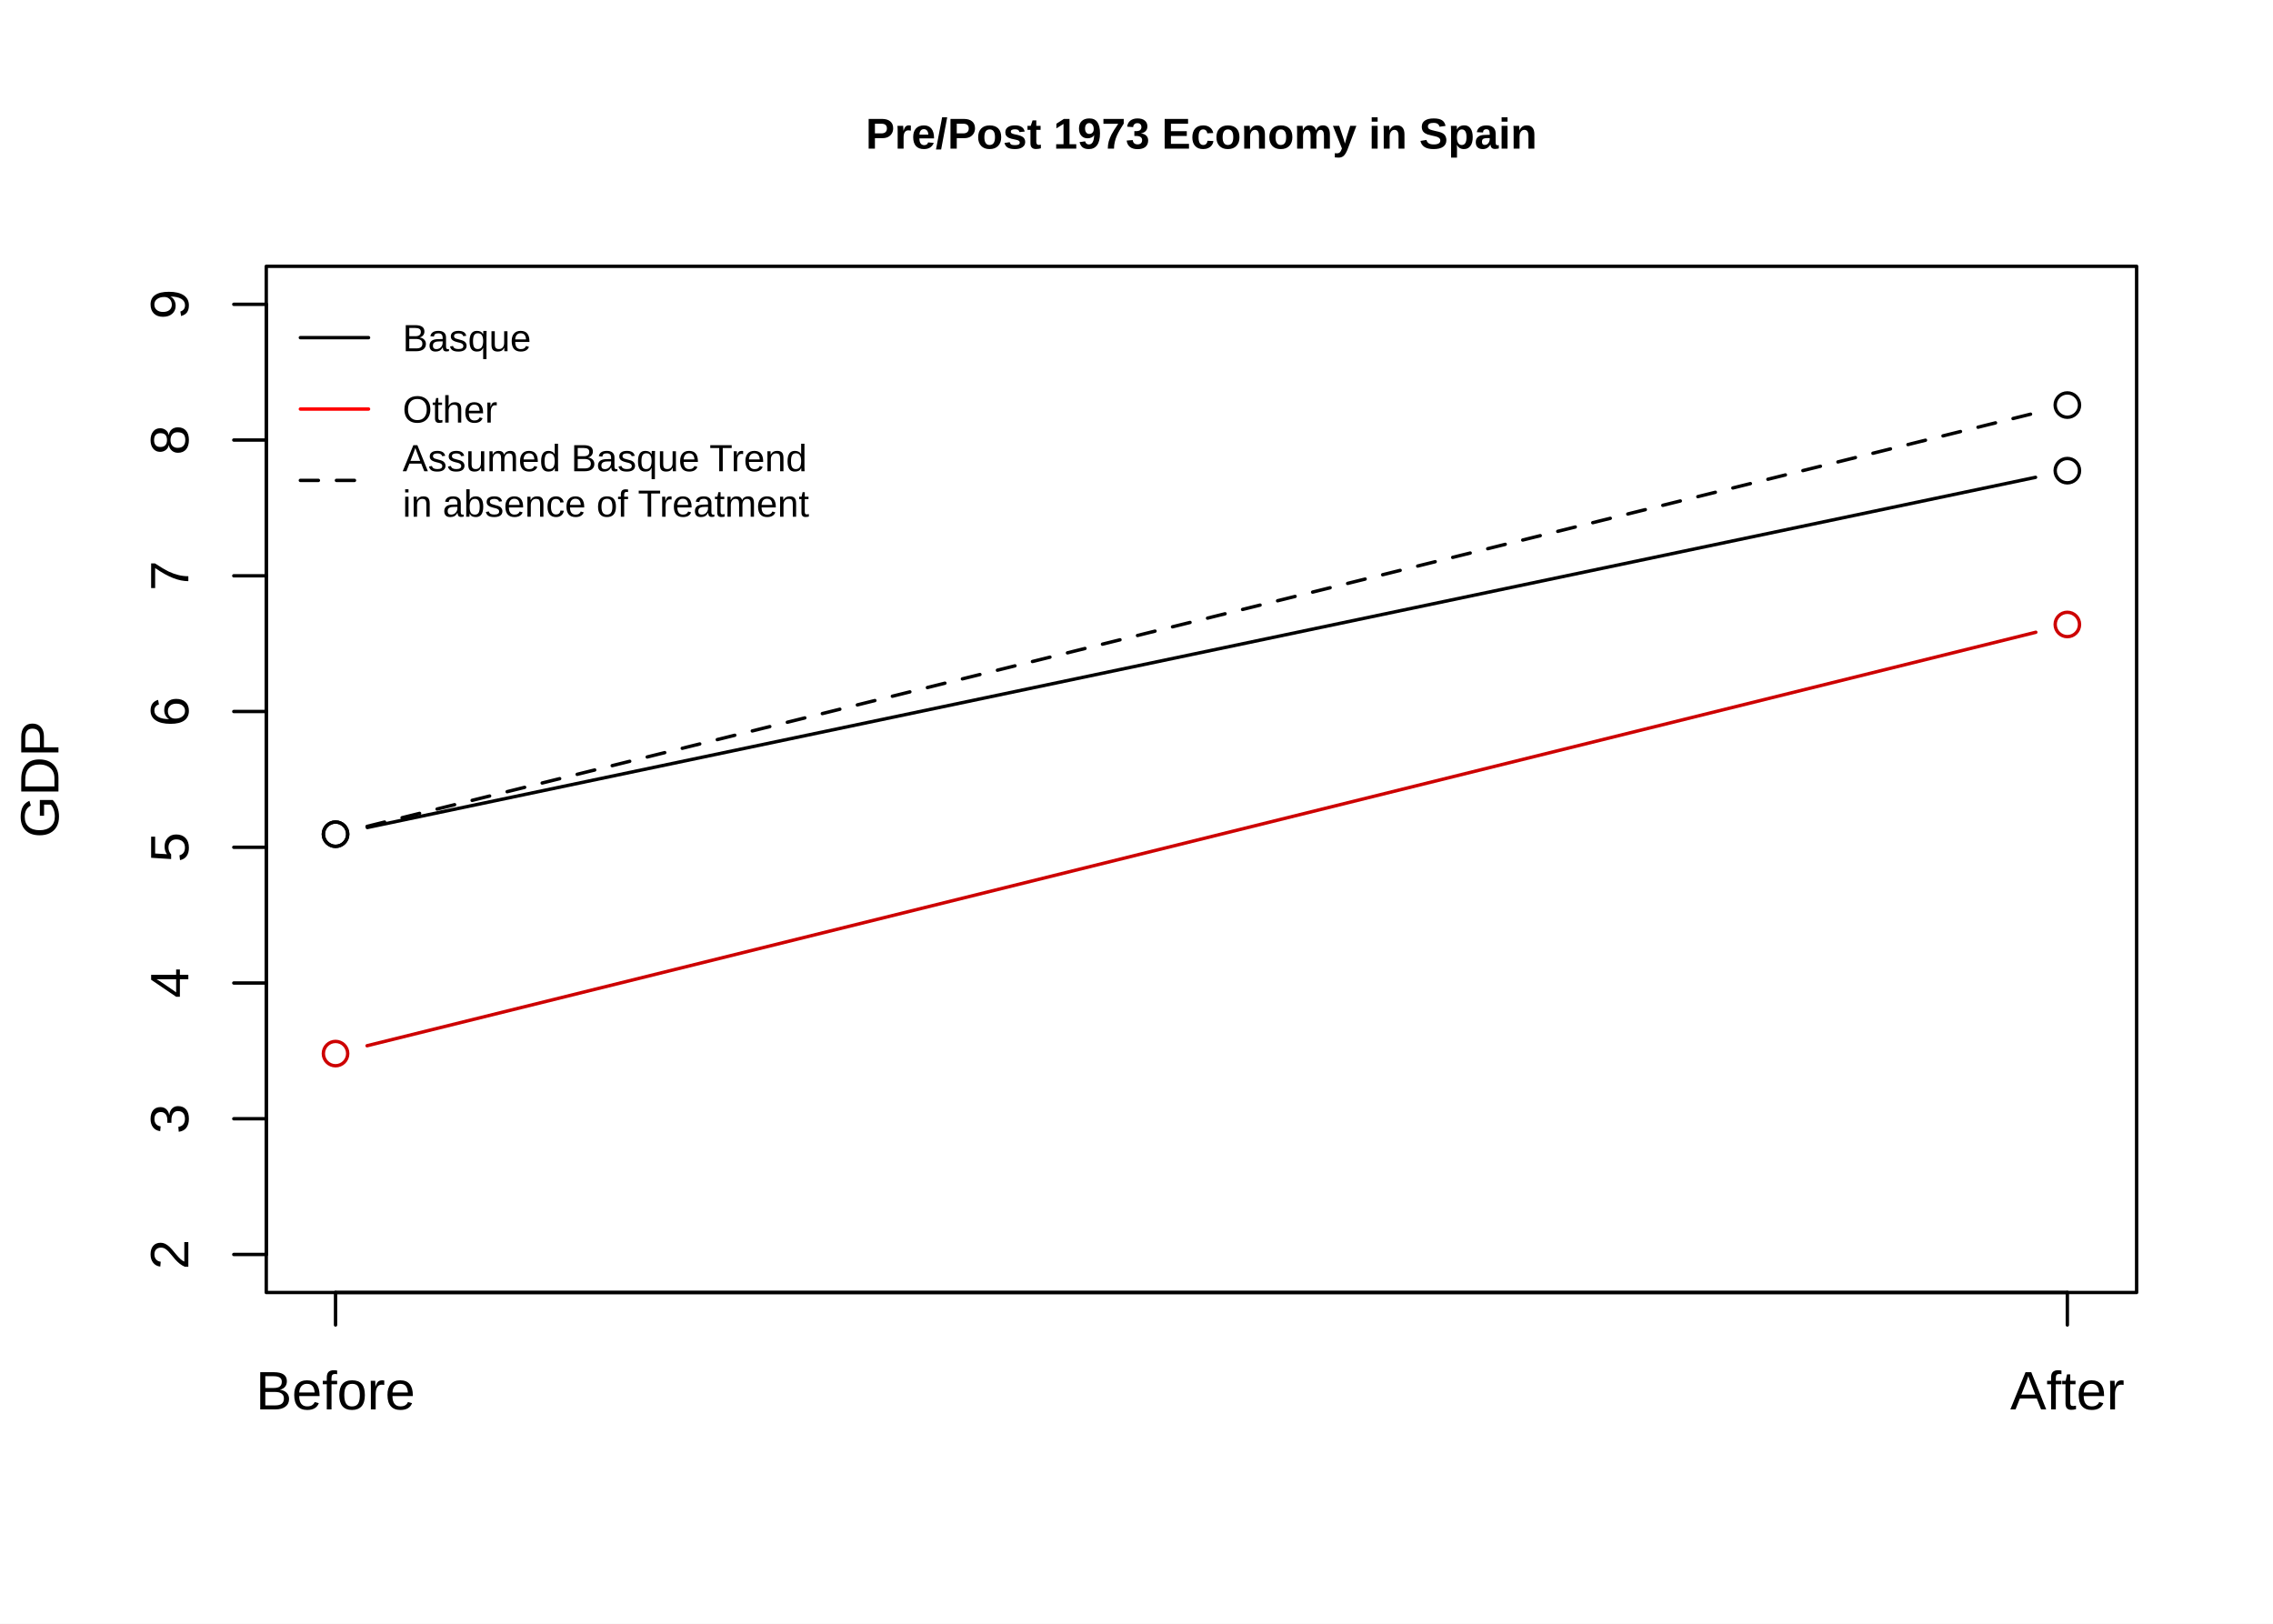
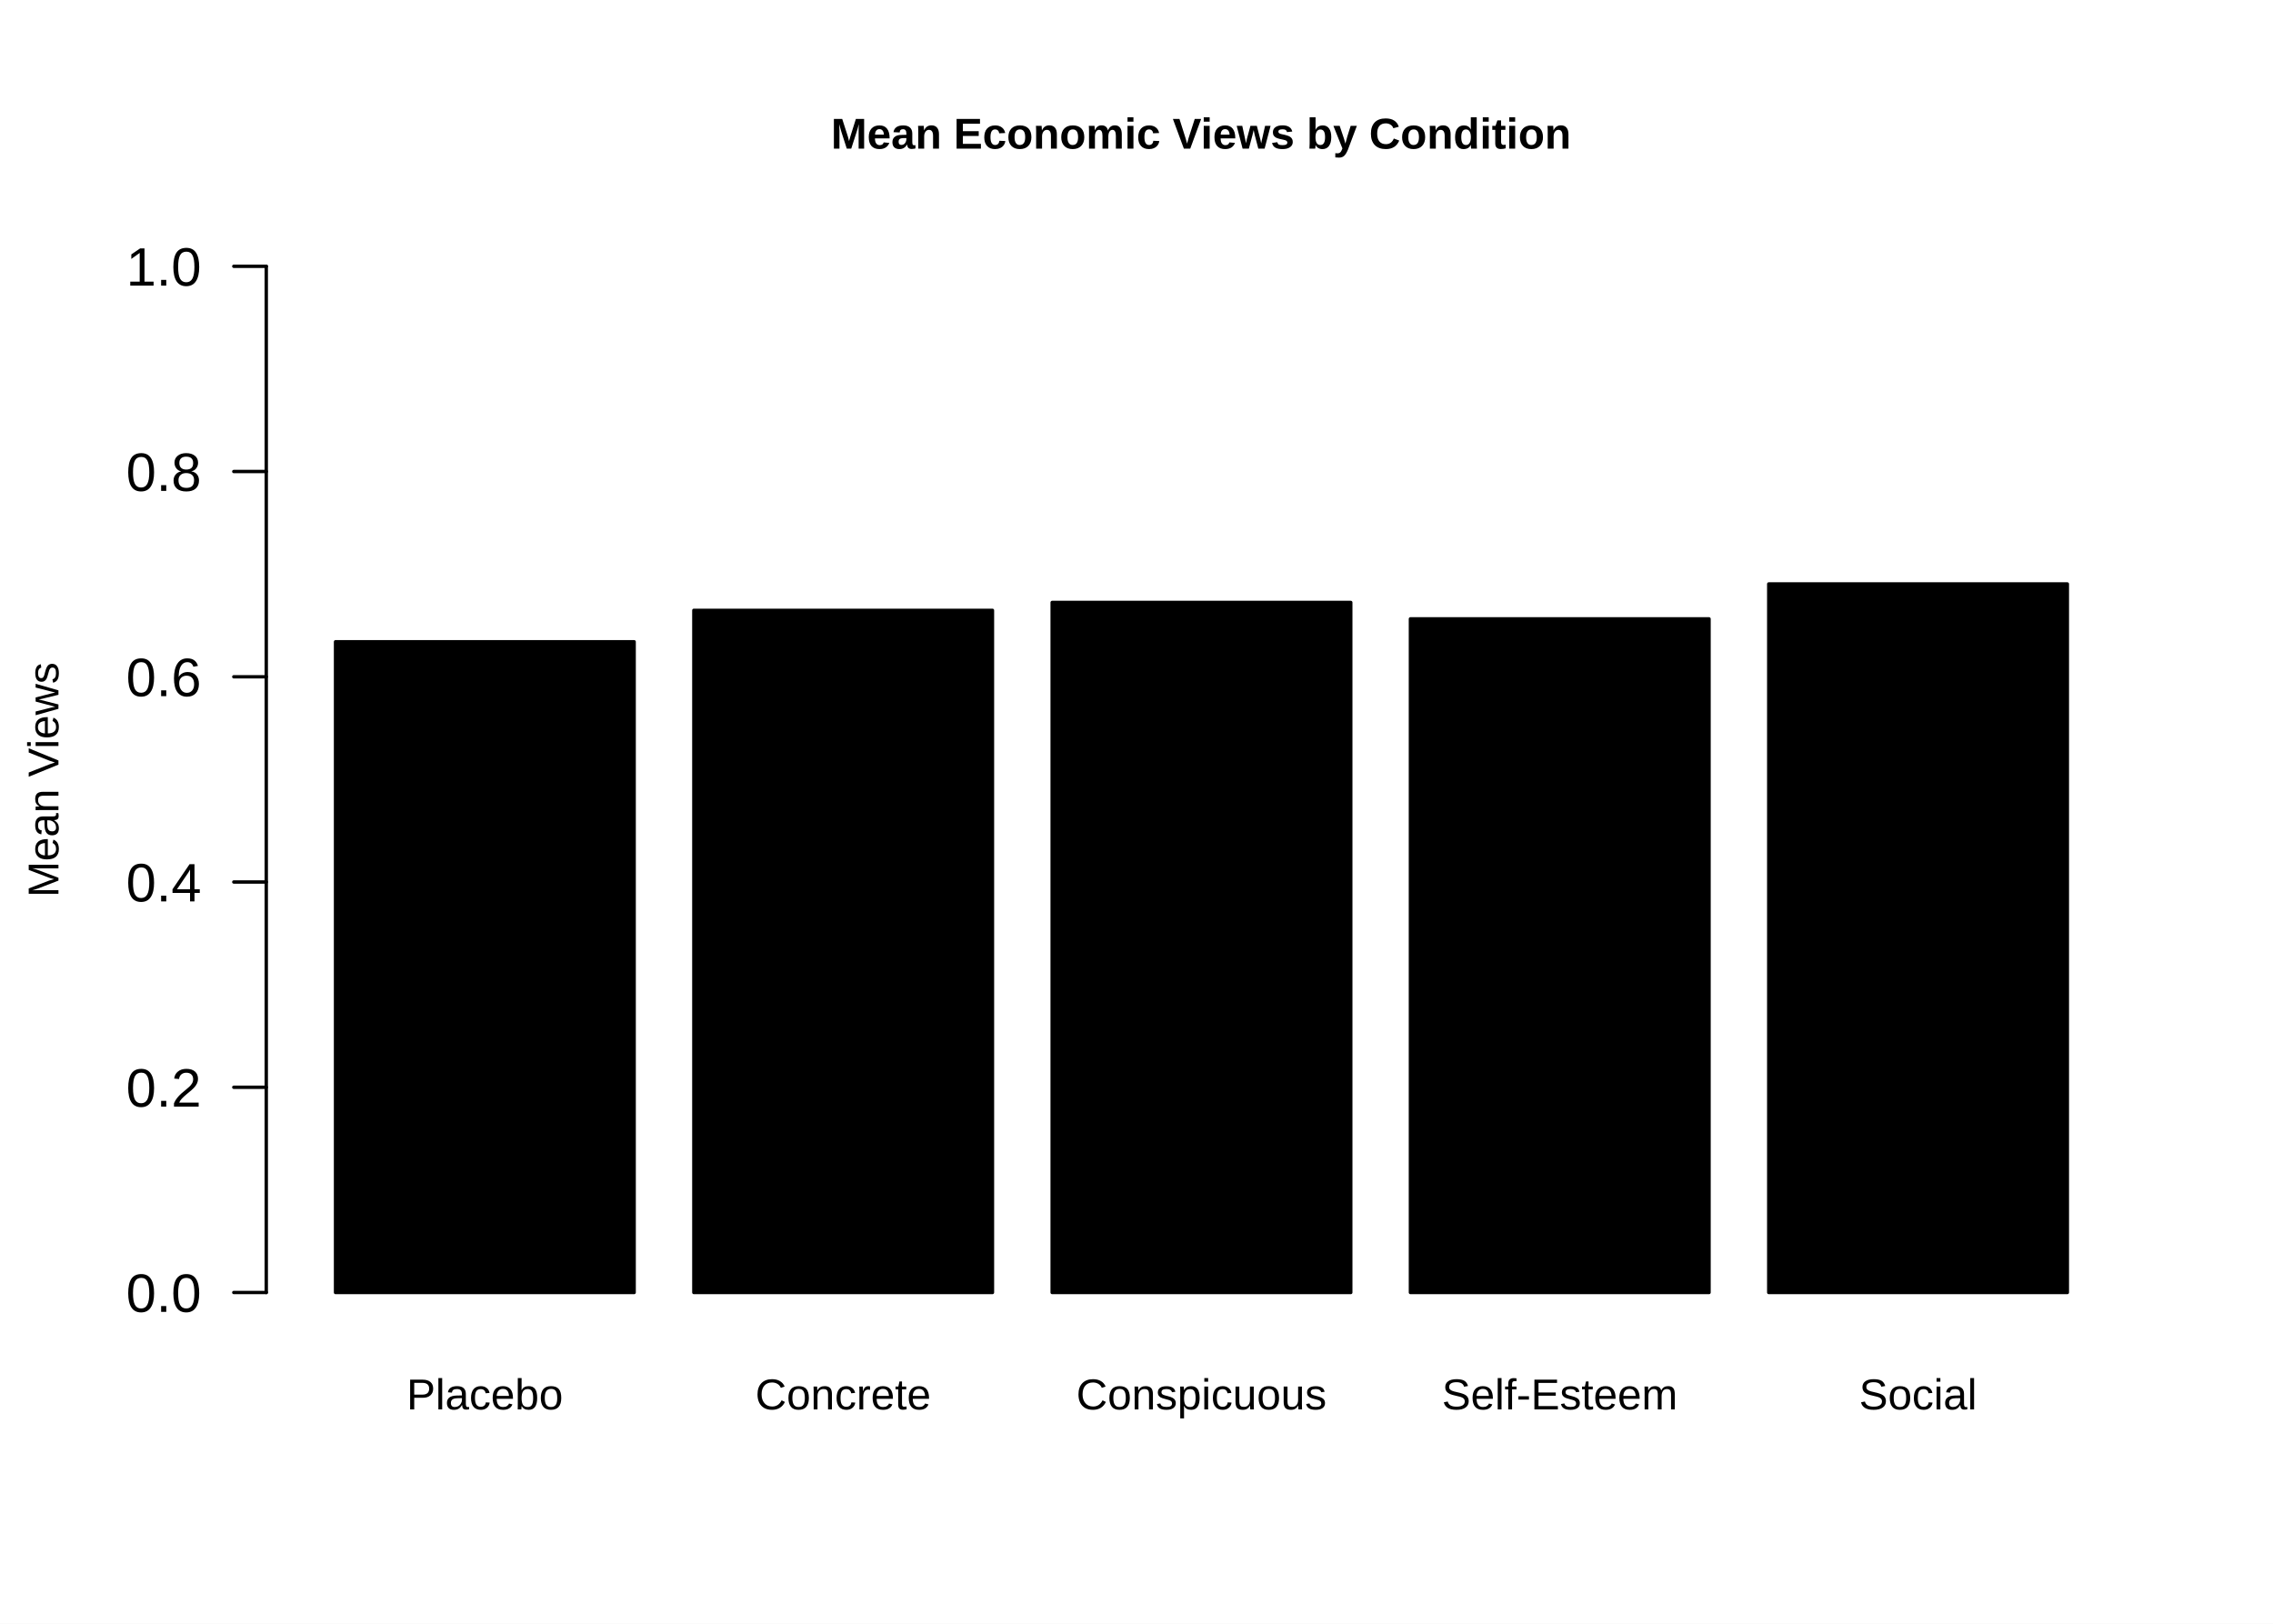
<svg xmlns="http://www.w3.org/2000/svg" viewBox="0 0 504.00 360.00">
  <defs>
    <style type="text/css">
    line, polyline, polygon, path, rect, circle {
      fill: none;
      stroke: #000000;
      stroke-linecap: round;
      stroke-linejoin: round;
      stroke-miterlimit: 10.00;
    }
  </style>
  </defs>
  <rect width="100%" height="100%" style="stroke: none; fill: #FFFFFF;" />
-   <defs>
-     <clipPath id="cpNTkuMDR8NDczLjc2fDI4Ni41Nnw1OS4wNA==">
-       <rect x="59.04" y="59.04" width="414.72" height="227.52" />
-     </clipPath>
-   </defs>
-   <line x1="81.45" y1="183.47" x2="451.35" y2="105.83" style="stroke-width: 0.75;" clip-path="url(#cpNTkuMDR8NDczLjc2fDI4Ni41Nnw1OS4wNA==)" />
-   <circle cx="74.40" cy="184.95" r="2.70" style="stroke-width: 0.75;" clip-path="url(#cpNTkuMDR8NDczLjc2fDI4Ni41Nnw1OS4wNA==)" />
-   <circle cx="458.40" cy="104.35" r="2.70" style="stroke-width: 0.75;" clip-path="url(#cpNTkuMDR8NDczLjc2fDI4Ni41Nnw1OS4wNA==)" />
-   <defs>
-     <clipPath id="cpMC4wMHw1MDQuMDB8MzYwLjAwfDAuMDA=">
-       <rect x="0.00" y="0.00" width="504.00" height="360.00" />
-     </clipPath>
-   </defs>
-   <line x1="59.04" y1="278.13" x2="59.04" y2="67.47" style="stroke-width: 0.75;" clip-path="url(#cpMC4wMHw1MDQuMDB8MzYwLjAwfDAuMDA=)" />
-   <line x1="59.04" y1="278.13" x2="51.84" y2="278.13" style="stroke-width: 0.75;" clip-path="url(#cpMC4wMHw1MDQuMDB8MzYwLjAwfDAuMDA=)" />
-   <line x1="59.04" y1="248.04" x2="51.84" y2="248.04" style="stroke-width: 0.75;" clip-path="url(#cpMC4wMHw1MDQuMDB8MzYwLjAwfDAuMDA=)" />
-   <line x1="59.04" y1="217.94" x2="51.84" y2="217.94" style="stroke-width: 0.75;" clip-path="url(#cpMC4wMHw1MDQuMDB8MzYwLjAwfDAuMDA=)" />
-   <line x1="59.04" y1="187.85" x2="51.84" y2="187.85" style="stroke-width: 0.75;" clip-path="url(#cpMC4wMHw1MDQuMDB8MzYwLjAwfDAuMDA=)" />
-   <line x1="59.04" y1="157.75" x2="51.84" y2="157.75" style="stroke-width: 0.75;" clip-path="url(#cpMC4wMHw1MDQuMDB8MzYwLjAwfDAuMDA=)" />
-   <line x1="59.04" y1="127.66" x2="51.84" y2="127.66" style="stroke-width: 0.75;" clip-path="url(#cpMC4wMHw1MDQuMDB8MzYwLjAwfDAuMDA=)" />
-   <line x1="59.04" y1="97.56" x2="51.84" y2="97.56" style="stroke-width: 0.75;" clip-path="url(#cpMC4wMHw1MDQuMDB8MzYwLjAwfDAuMDA=)" />
-   <line x1="59.04" y1="67.47" x2="51.84" y2="67.47" style="stroke-width: 0.75;" clip-path="url(#cpMC4wMHw1MDQuMDB8MzYwLjAwfDAuMDA=)" />
-   <g clip-path="url(#cpMC4wMHw1MDQuMDB8MzYwLjAwfDAuMDA=)">
-     <text transform="translate(41.76,281.47) rotate(-90)" style="font-size: 12.00px; font-family: Arial;" textLength="6.67px" lengthAdjust="spacingAndGlyphs">2</text>
-   </g>
-   <g clip-path="url(#cpMC4wMHw1MDQuMDB8MzYwLjAwfDAuMDA=)">
-     <text transform="translate(41.76,251.38) rotate(-90)" style="font-size: 12.00px; font-family: Arial;" textLength="6.67px" lengthAdjust="spacingAndGlyphs">3</text>
-   </g>
-   <g clip-path="url(#cpMC4wMHw1MDQuMDB8MzYwLjAwfDAuMDA=)">
-     <text transform="translate(41.76,221.28) rotate(-90)" style="font-size: 12.00px; font-family: Arial;" textLength="6.67px" lengthAdjust="spacingAndGlyphs">4</text>
-   </g>
-   <g clip-path="url(#cpMC4wMHw1MDQuMDB8MzYwLjAwfDAuMDA=)">
-     <text transform="translate(41.76,191.18) rotate(-90)" style="font-size: 12.00px; font-family: Arial;" textLength="6.67px" lengthAdjust="spacingAndGlyphs">5</text>
-   </g>
-   <g clip-path="url(#cpMC4wMHw1MDQuMDB8MzYwLjAwfDAuMDA=)">
-     <text transform="translate(41.76,161.09) rotate(-90)" style="font-size: 12.00px; font-family: Arial;" textLength="6.67px" lengthAdjust="spacingAndGlyphs">6</text>
-   </g>
-   <g clip-path="url(#cpMC4wMHw1MDQuMDB8MzYwLjAwfDAuMDA=)">
-     <text transform="translate(41.76,130.99) rotate(-90)" style="font-size: 12.00px; font-family: Arial;" textLength="6.67px" lengthAdjust="spacingAndGlyphs">7</text>
-   </g>
-   <g clip-path="url(#cpMC4wMHw1MDQuMDB8MzYwLjAwfDAuMDA=)">
-     <text transform="translate(41.76,100.90) rotate(-90)" style="font-size: 12.00px; font-family: Arial;" textLength="6.67px" lengthAdjust="spacingAndGlyphs">8</text>
-   </g>
-   <g clip-path="url(#cpMC4wMHw1MDQuMDB8MzYwLjAwfDAuMDA=)">
-     <text transform="translate(41.76,70.80) rotate(-90)" style="font-size: 12.00px; font-family: Arial;" textLength="6.67px" lengthAdjust="spacingAndGlyphs">9</text>
-   </g>
-   <polyline points="59.04,286.56 473.76,286.56 473.76,59.04 59.04,59.04 59.04,286.56 " style="stroke-width: 0.75;" clip-path="url(#cpMC4wMHw1MDQuMDB8MzYwLjAwfDAuMDA=)" />
-   <g clip-path="url(#cpMC4wMHw1MDQuMDB8MzYwLjAwfDAuMDA=)">
-     <text x="191.97" y="32.96" style="font-size: 9.60px; font-weight: bold; font-family: Arial;" textLength="148.85px" lengthAdjust="spacingAndGlyphs">Pre/Post 1973 Economy in Spain</text>
-   </g>
-   <g clip-path="url(#cpMC4wMHw1MDQuMDB8MzYwLjAwfDAuMDA=)">
-     <text transform="translate(12.96,185.80) rotate(-90)" style="font-size: 12.00px; font-family: Arial;" textLength="26.00px" lengthAdjust="spacingAndGlyphs">GDP</text>
-   </g>
-   <defs>
-     <clipPath id="cpNTkuMDR8NDczLjc2fDI4Ni41Nnw1OS4wNA==">
-       <rect x="59.04" y="59.04" width="414.72" height="227.52" />
-     </clipPath>
-   </defs>
-   <line x1="81.39" y1="231.85" x2="451.41" y2="140.18" style="stroke-width: 0.75; stroke: #CD0000;" clip-path="url(#cpNTkuMDR8NDczLjc2fDI4Ni41Nnw1OS4wNA==)" />
-   <circle cx="74.40" cy="233.59" r="2.70" style="stroke-width: 0.75; stroke: #CD0000;" clip-path="url(#cpNTkuMDR8NDczLjc2fDI4Ni41Nnw1OS4wNA==)" />
-   <circle cx="458.40" cy="138.45" r="2.70" style="stroke-width: 0.75; stroke: #CD0000;" clip-path="url(#cpNTkuMDR8NDczLjc2fDI4Ni41Nnw1OS4wNA==)" />
-   <line x1="81.39" y1="183.22" x2="451.41" y2="91.54" style="stroke-width: 0.75; stroke-dasharray: 4.00,4.00;" clip-path="url(#cpNTkuMDR8NDczLjc2fDI4Ni41Nnw1OS4wNA==)" />
-   <circle cx="74.40" cy="184.95" r="2.70" style="stroke-width: 0.75;" clip-path="url(#cpNTkuMDR8NDczLjc2fDI4Ni41Nnw1OS4wNA==)" />
-   <circle cx="458.40" cy="89.81" r="2.70" style="stroke-width: 0.75;" clip-path="url(#cpNTkuMDR8NDczLjc2fDI4Ni41Nnw1OS4wNA==)" />
-   <defs>
-     <clipPath id="cpMC4wMHw1MDQuMDB8MzYwLjAwfDAuMDA=">
-       <rect x="0.00" y="0.00" width="504.00" height="360.00" />
-     </clipPath>
-   </defs>
-   <line x1="74.40" y1="286.56" x2="458.40" y2="286.56" style="stroke-width: 0.75;" clip-path="url(#cpMC4wMHw1MDQuMDB8MzYwLjAwfDAuMDA=)" />
-   <line x1="74.40" y1="286.56" x2="74.40" y2="293.76" style="stroke-width: 0.75;" clip-path="url(#cpMC4wMHw1MDQuMDB8MzYwLjAwfDAuMDA=)" />
-   <line x1="458.40" y1="286.56" x2="458.40" y2="293.76" style="stroke-width: 0.75;" clip-path="url(#cpMC4wMHw1MDQuMDB8MzYwLjAwfDAuMDA=)" />
-   <g clip-path="url(#cpMC4wMHw1MDQuMDB8MzYwLjAwfDAuMDA=)">
-     <text x="56.72" y="312.48" style="font-size: 12.00px; font-family: Arial;" textLength="35.36px" lengthAdjust="spacingAndGlyphs">Before</text>
-   </g>
-   <g clip-path="url(#cpMC4wMHw1MDQuMDB8MzYwLjAwfDAuMDA=)">
-     <text x="445.73" y="312.48" style="font-size: 12.00px; font-family: Arial;" textLength="25.34px" lengthAdjust="spacingAndGlyphs">After</text>
-   </g>
-   <defs>
-     <clipPath id="cpNTkuMDR8NDczLjc2fDI4Ni41Nnw1OS4wNA==">
-       <rect x="59.04" y="59.04" width="414.72" height="227.52" />
-     </clipPath>
-   </defs>
-   <line x1="66.60" y1="74.86" x2="81.72" y2="74.86" style="stroke-width: 0.75;" clip-path="url(#cpNTkuMDR8NDczLjc2fDI4Ni41Nnw1OS4wNA==)" />
-   <line x1="66.60" y1="90.69" x2="81.72" y2="90.69" style="stroke-width: 0.75; stroke: #FF0000;" clip-path="url(#cpNTkuMDR8NDczLjc2fDI4Ni41Nnw1OS4wNA==)" />
-   <line x1="66.60" y1="106.51" x2="81.72" y2="106.51" style="stroke-width: 0.75; stroke-dasharray: 4.00,4.00;" clip-path="url(#cpNTkuMDR8NDczLjc2fDI4Ni41Nnw1OS4wNA==)" />
-   <g clip-path="url(#cpNTkuMDR8NDczLjc2fDI4Ni41Nnw1OS4wNA==)">
-     <text x="89.28" y="77.87" style="font-size: 8.40px; font-family: Arial;" textLength="28.49px" lengthAdjust="spacingAndGlyphs">Basque</text>
-   </g>
-   <g clip-path="url(#cpNTkuMDR8NDczLjc2fDI4Ni41Nnw1OS4wNA==)">
-     <text x="89.28" y="93.69" style="font-size: 8.40px; font-family: Arial;" textLength="21.01px" lengthAdjust="spacingAndGlyphs">Other</text>
-   </g>
-   <g clip-path="url(#cpNTkuMDR8NDczLjc2fDI4Ni41Nnw1OS4wNA==)">
-     <text x="89.28" y="104.48" style="font-size: 8.40px; font-family: Arial;" textLength="92.45px" lengthAdjust="spacingAndGlyphs">Assumed Basque Trend </text>
-   </g>
-   <g clip-path="url(#cpNTkuMDR8NDczLjc2fDI4Ni41Nnw1OS4wNA==)">
-     <text x="89.28" y="114.56" style="font-size: 8.40px; font-family: Arial;" textLength="92.92px" lengthAdjust="spacingAndGlyphs"> in absence of Treatment</text>
-   </g>
+   <rect x="74.40" y="142.29" width="66.21" height="144.27" style="stroke-width: 0.75; fill: #000000;" />
+   <rect x="153.85" y="135.32" width="66.21" height="151.24" style="stroke-width: 0.75; fill: #000000;" />
+   <rect x="233.30" y="133.57" width="66.21" height="152.99" style="stroke-width: 0.75; fill: #000000;" />
+   <rect x="312.74" y="137.21" width="66.21" height="149.35" style="stroke-width: 0.75; fill: #000000;" />
+   <rect x="392.19" y="129.47" width="66.21" height="157.09" style="stroke-width: 0.75; fill: #000000;" />
+   <text x="90.16" y="312.48" style="font-size: 9.60px; font-family: Arial;" textLength="34.69px" lengthAdjust="spacingAndGlyphs">Placebo</text>
+   <text x="167.48" y="312.48" style="font-size: 9.60px; font-family: Arial;" textLength="38.95px" lengthAdjust="spacingAndGlyphs">Concrete</text>
+   <text x="238.65" y="312.48" style="font-size: 9.60px; font-family: Arial;" textLength="55.50px" lengthAdjust="spacingAndGlyphs">Conspicuous</text>
+   <text x="319.71" y="312.48" style="font-size: 9.60px; font-family: Arial;" textLength="52.28px" lengthAdjust="spacingAndGlyphs">Self-Esteem</text>
+   <text x="412.22" y="312.48" style="font-size: 9.60px; font-family: Arial;" textLength="26.15px" lengthAdjust="spacingAndGlyphs">Social</text>
+   <text x="184.26" y="32.96" style="font-size: 9.60px; font-weight: bold; font-family: Arial;" textLength="164.29px" lengthAdjust="spacingAndGlyphs">Mean Economic Views by Condition</text>
+   <text transform="translate(12.96,198.94) rotate(-90)" style="font-size: 9.60px; font-family: Arial;" textLength="52.29px" lengthAdjust="spacingAndGlyphs">Mean Views</text>
+   <line x1="59.04" y1="286.56" x2="59.04" y2="59.04" style="stroke-width: 0.75;" />
+   <line x1="59.04" y1="286.56" x2="51.84" y2="286.56" style="stroke-width: 0.75;" />
+   <line x1="59.04" y1="241.06" x2="51.84" y2="241.06" style="stroke-width: 0.75;" />
+   <line x1="59.04" y1="195.55" x2="51.84" y2="195.55" style="stroke-width: 0.75;" />
+   <line x1="59.04" y1="150.05" x2="51.84" y2="150.05" style="stroke-width: 0.75;" />
+   <line x1="59.04" y1="104.54" x2="51.84" y2="104.54" style="stroke-width: 0.75;" />
+   <line x1="59.04" y1="59.04" x2="51.84" y2="59.04" style="stroke-width: 0.75;" />
+   <text x="27.96" y="290.85" style="font-size: 12.00px; font-family: Arial;" textLength="16.68px" lengthAdjust="spacingAndGlyphs">0.0</text>
+   <text x="27.96" y="245.35" style="font-size: 12.00px; font-family: Arial;" textLength="16.68px" lengthAdjust="spacingAndGlyphs">0.2</text>
+   <text x="27.96" y="199.85" style="font-size: 12.00px; font-family: Arial;" textLength="16.68px" lengthAdjust="spacingAndGlyphs">0.4</text>
+   <text x="27.96" y="154.34" style="font-size: 12.00px; font-family: Arial;" textLength="16.68px" lengthAdjust="spacingAndGlyphs">0.6</text>
+   <text x="27.96" y="108.84" style="font-size: 12.00px; font-family: Arial;" textLength="16.68px" lengthAdjust="spacingAndGlyphs">0.8</text>
+   <text x="27.96" y="63.33" style="font-size: 12.00px; font-family: Arial;" textLength="16.68px" lengthAdjust="spacingAndGlyphs">1.0</text>
</svg>
